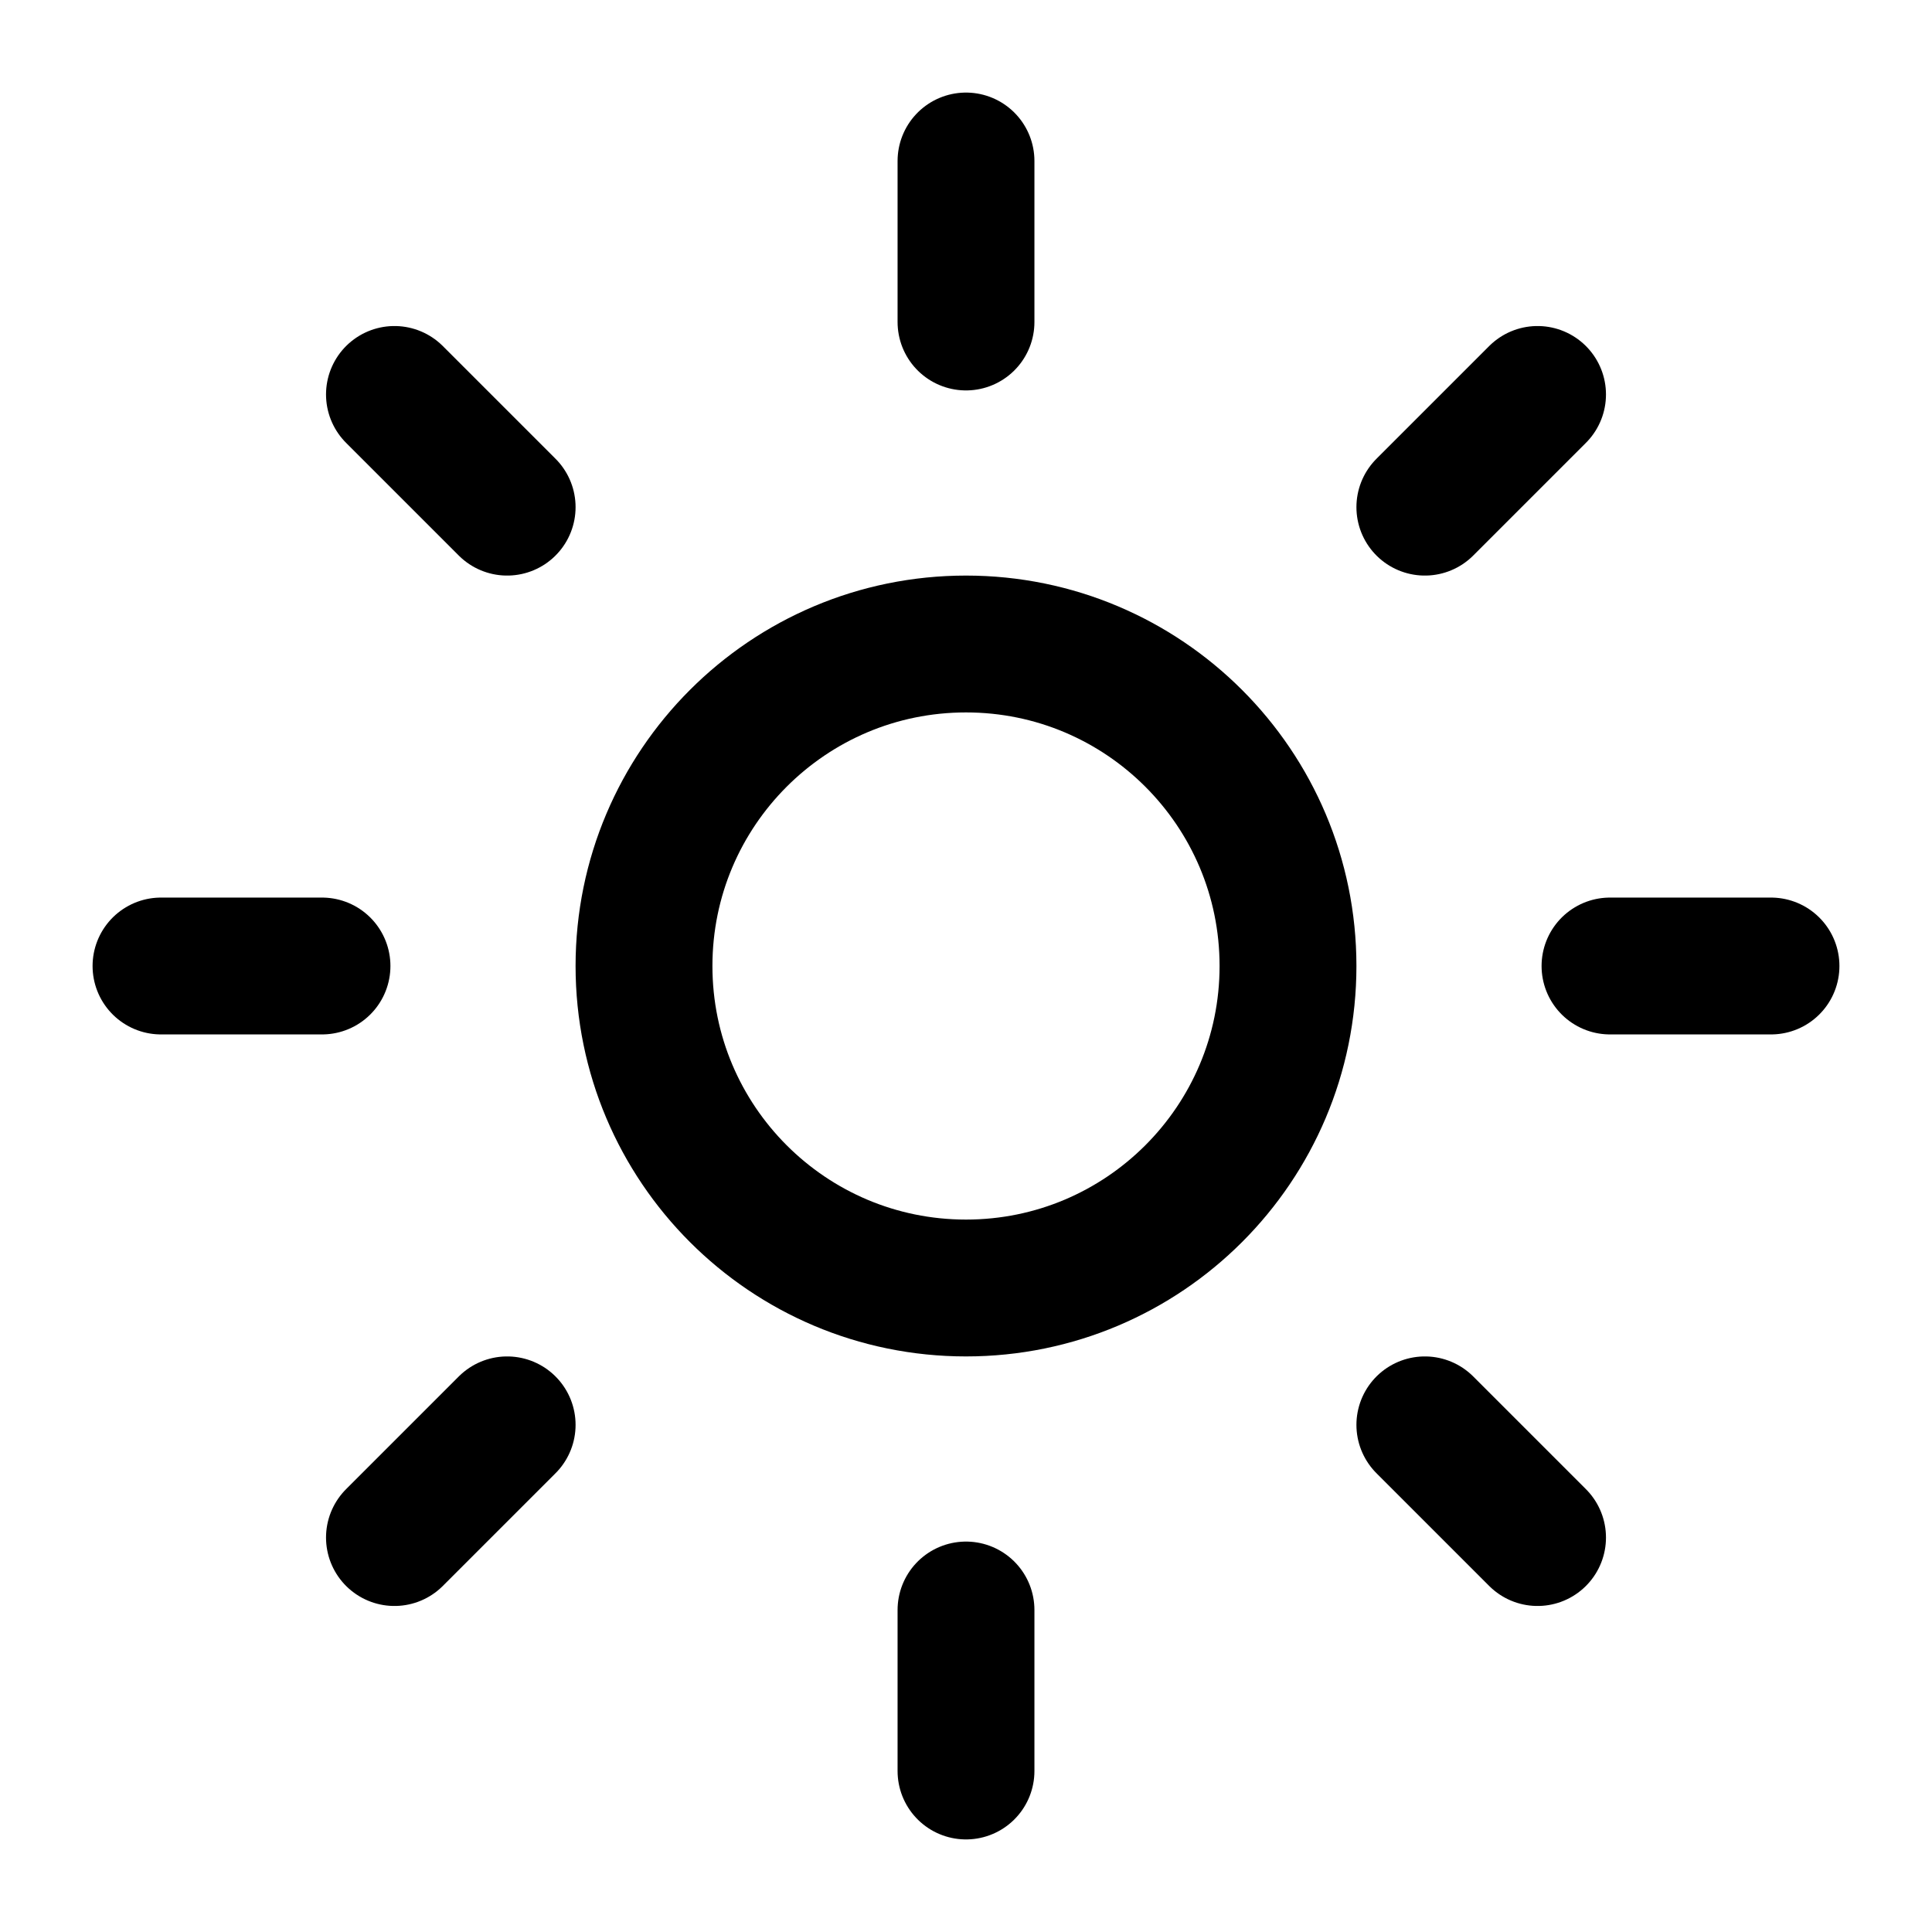
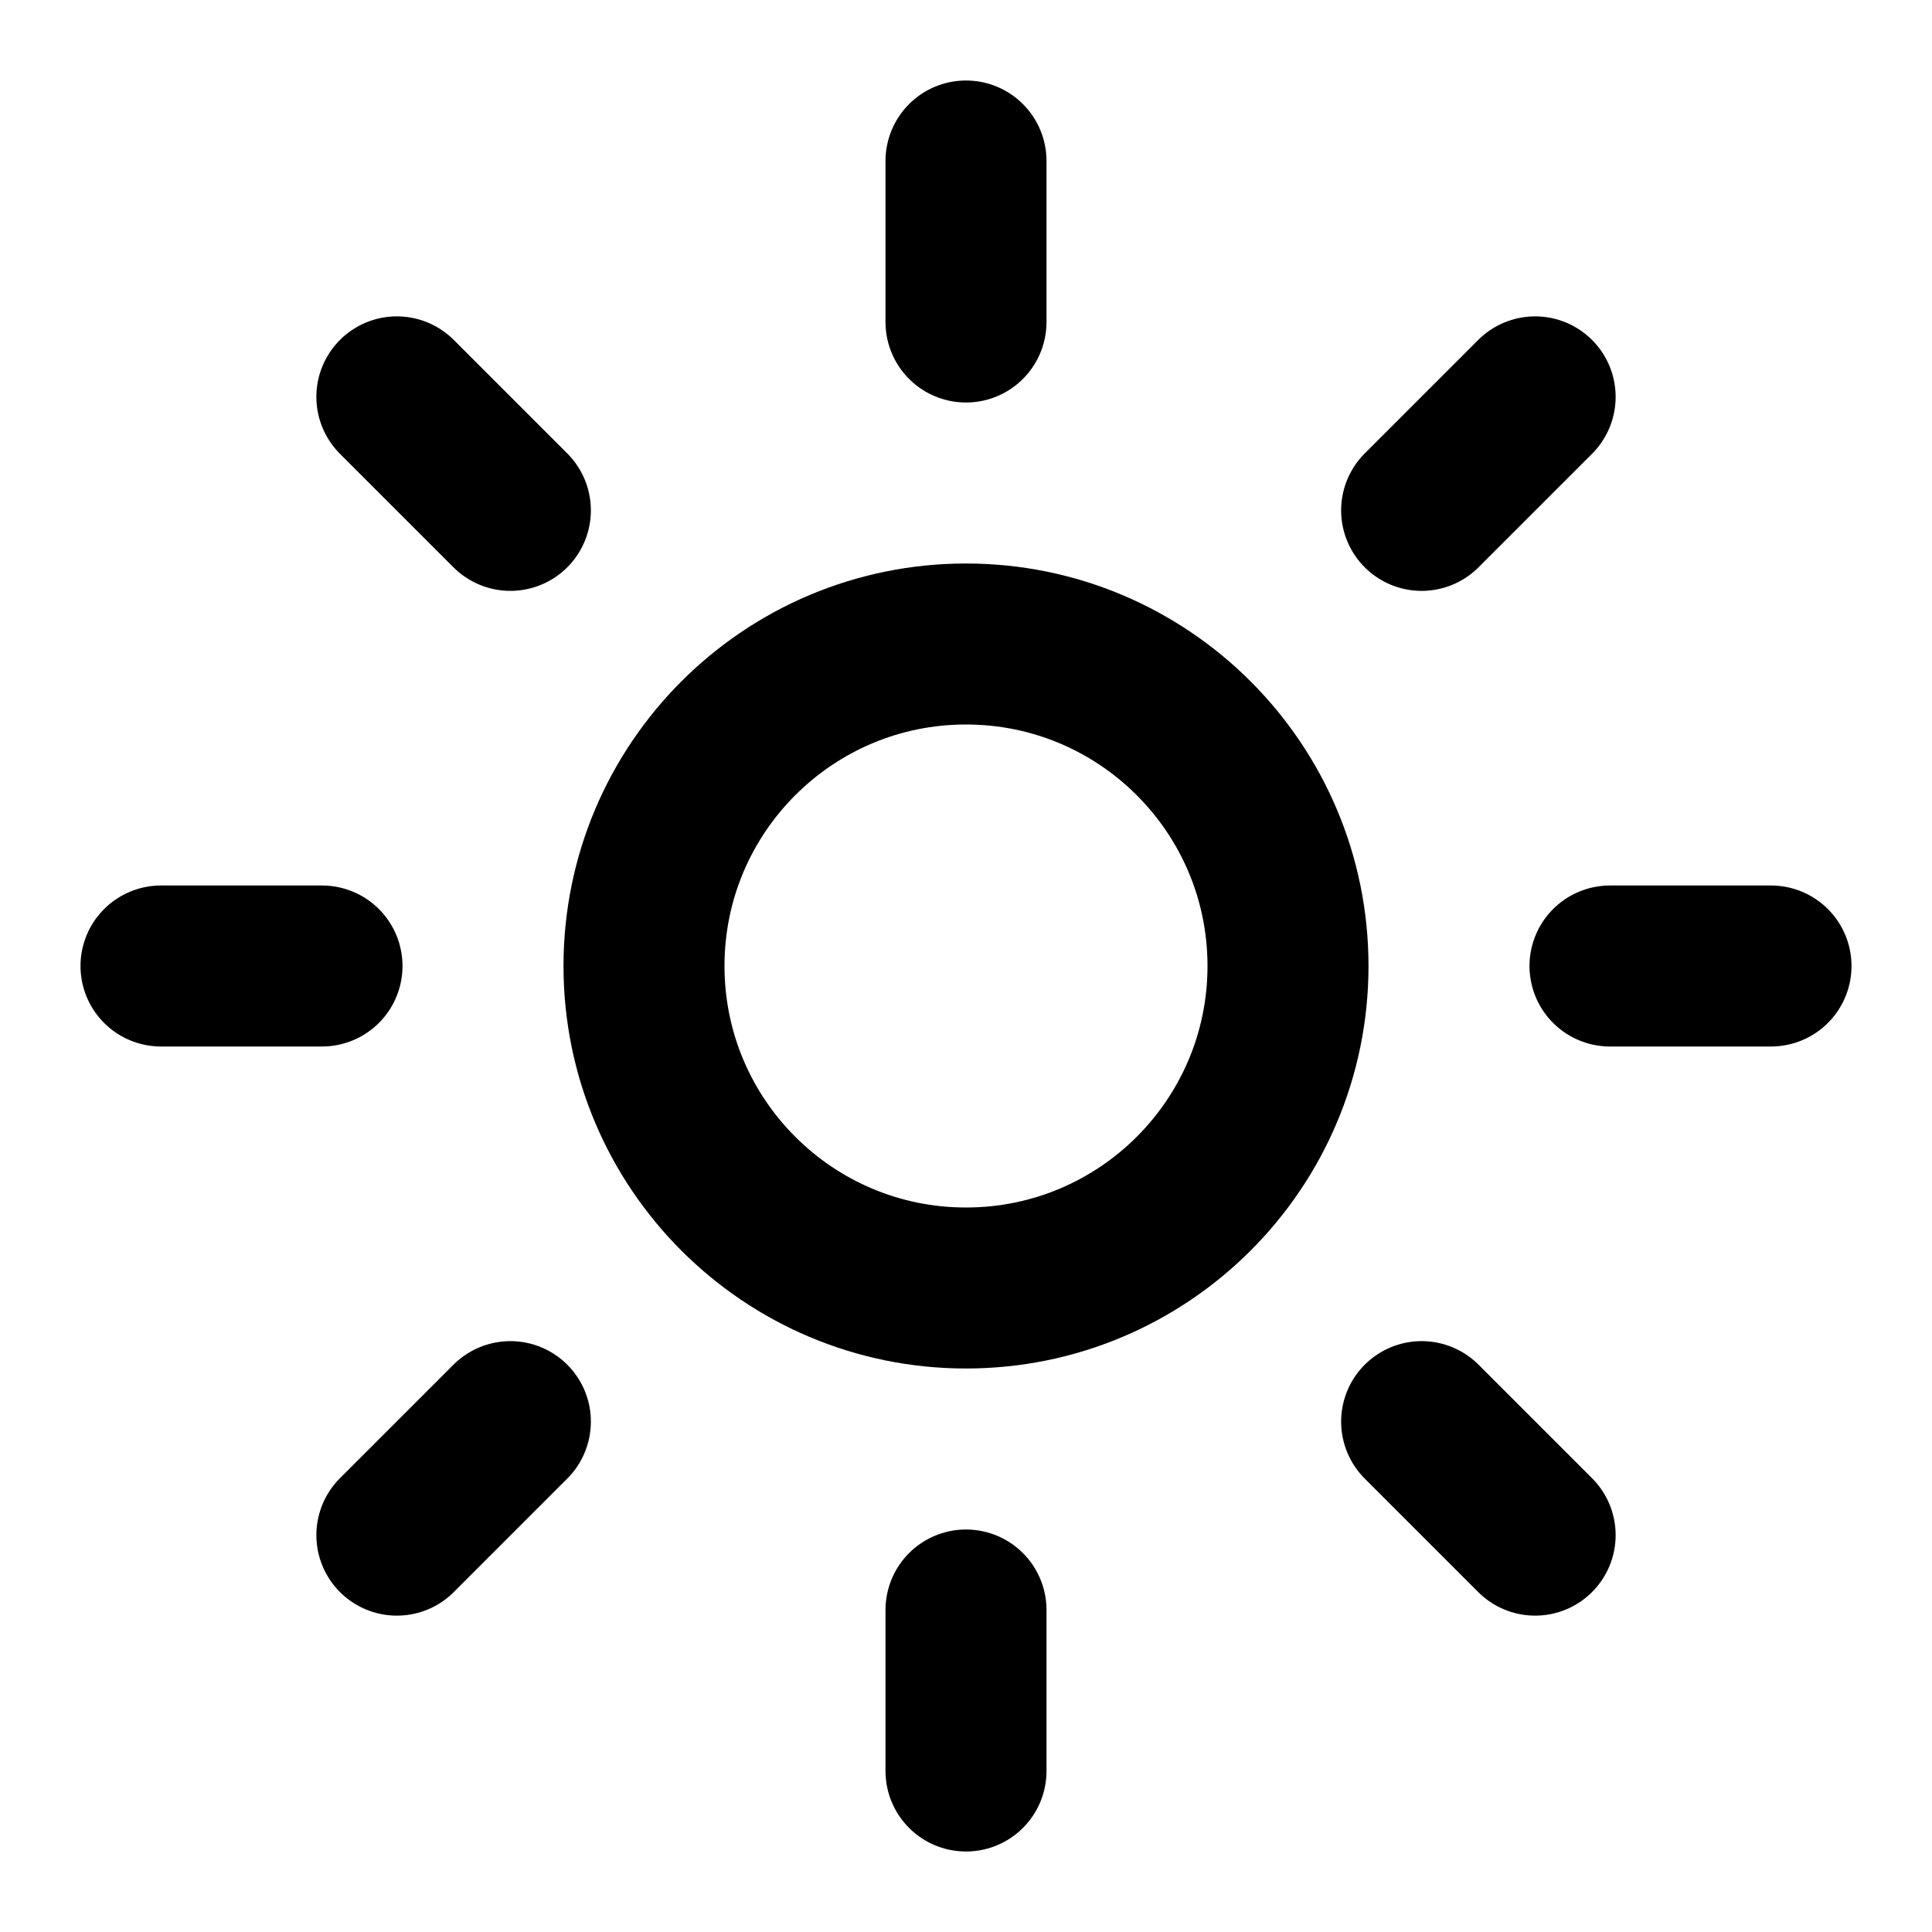
- <svg xmlns="http://www.w3.org/2000/svg" viewBox="0 0 24 24" fill="none" stroke="currentColor" stroke-width="1.7" stroke-linecap="round" stroke-linejoin="round">
+ <svg xmlns="http://www.w3.org/2000/svg" width="24" height="24" viewBox="0 0 24 24" fill="none" stroke="currentColor" stroke-width="2" stroke-linecap="round" stroke-linejoin="round" aria-hidden="true" focusable="false">
  <circle cx="12" cy="12" r="4" />
-   <path d="M12 2v2M12 20v2M4.9 4.9l1.4 1.4M17.7 17.7l1.4 1.4M2 12h2M20 12h2M4.9 19.1l1.4-1.4M17.7 6.3l1.4-1.4" />
+   <path d="M12 2v2" />
+   <path d="M12 20v2" />
+   <path d="m4.93 4.93 1.41 1.41" />
+   <path d="m17.66 17.66 1.41 1.41" />
+   <path d="M2 12h2" />
+   <path d="M20 12h2" />
+   <path d="m6.34 17.66-1.41 1.41" />
+   <path d="m19.07 4.93-1.41 1.41" />
</svg>
